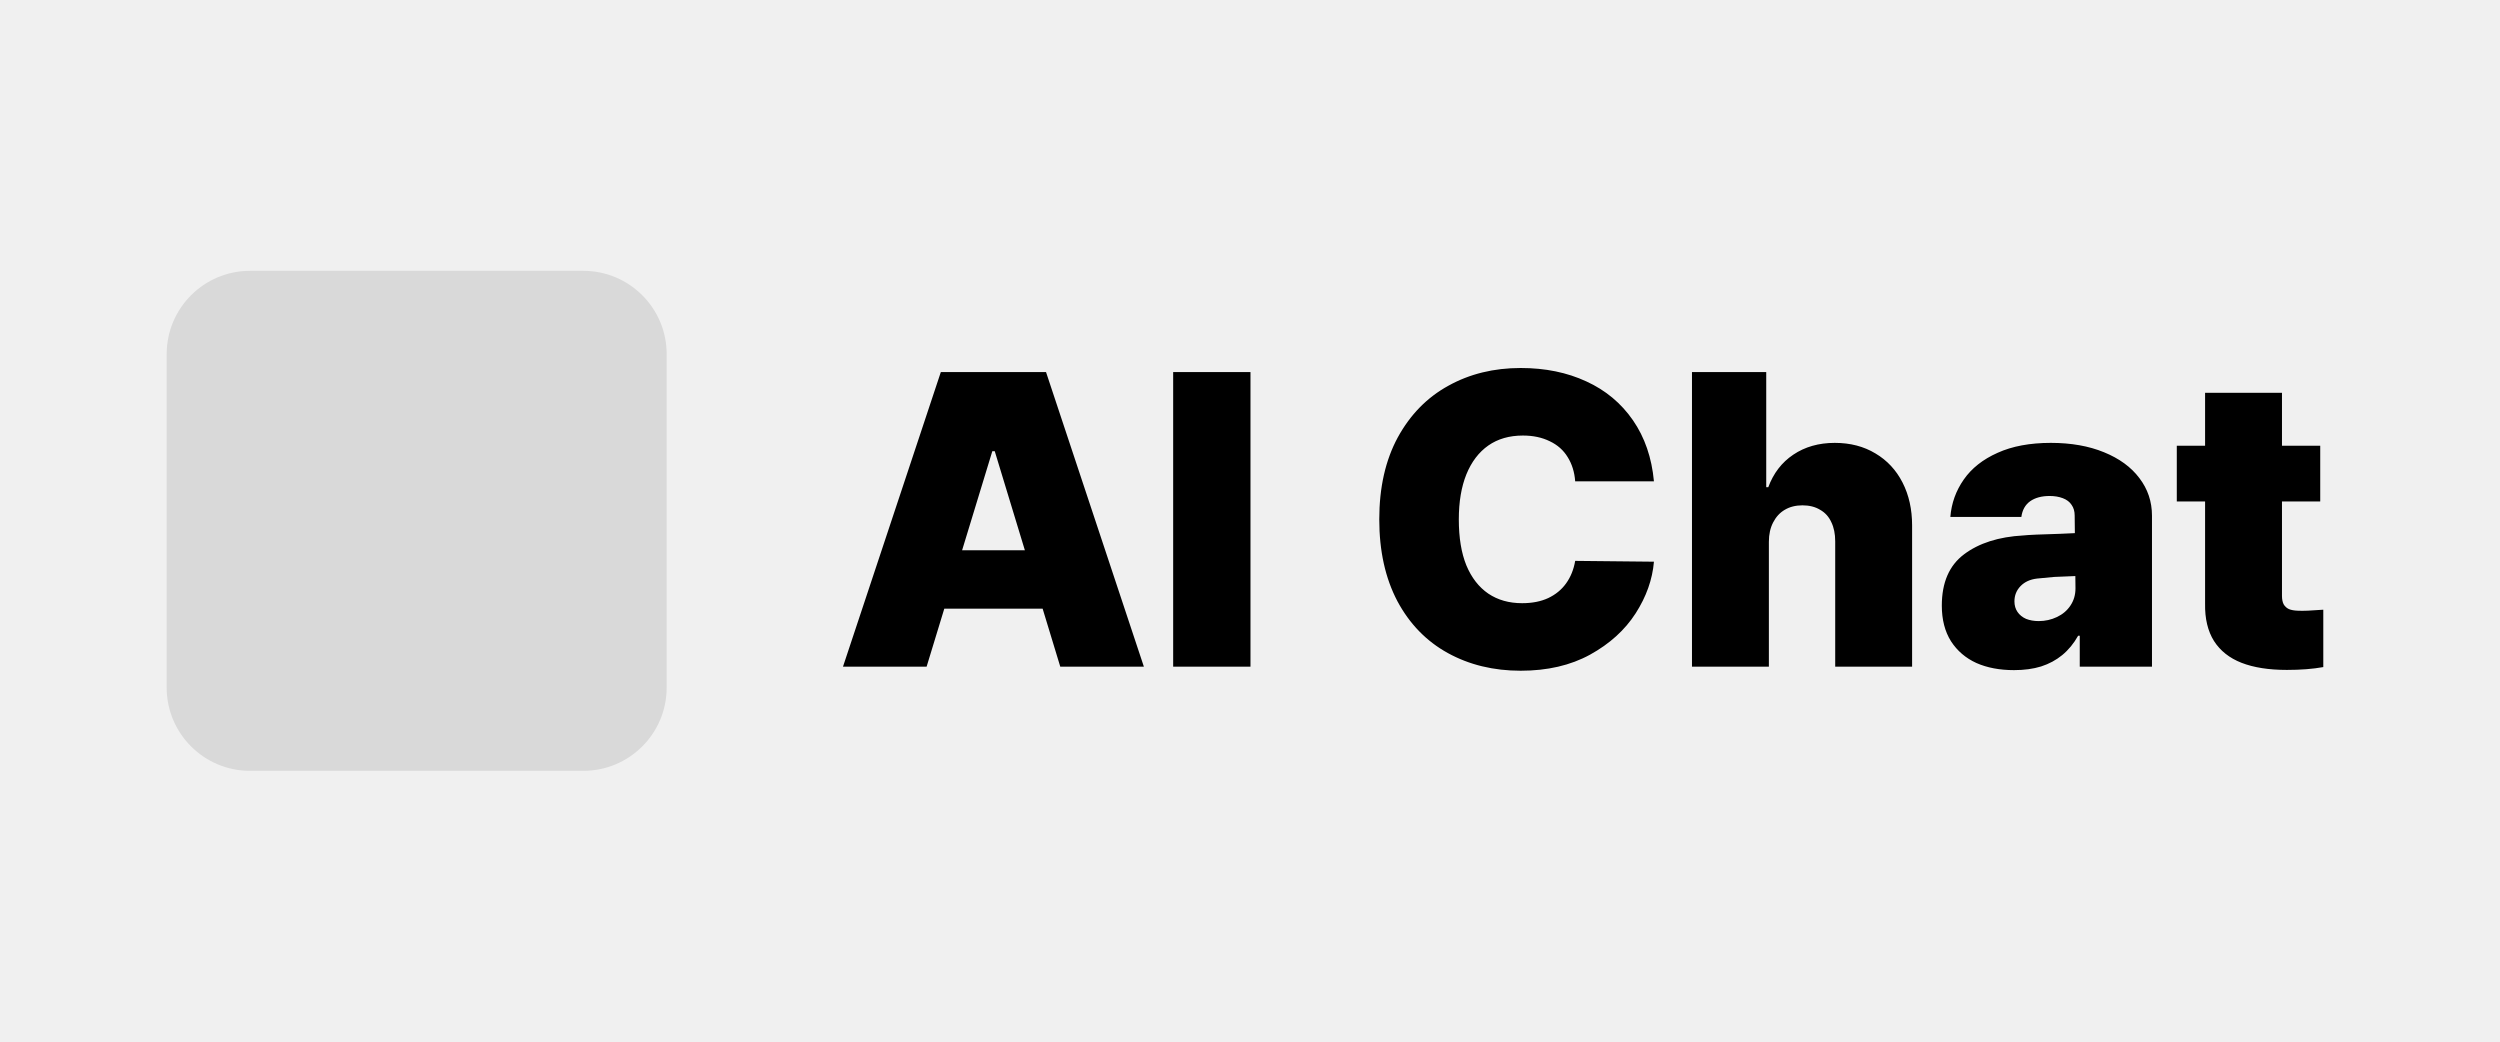
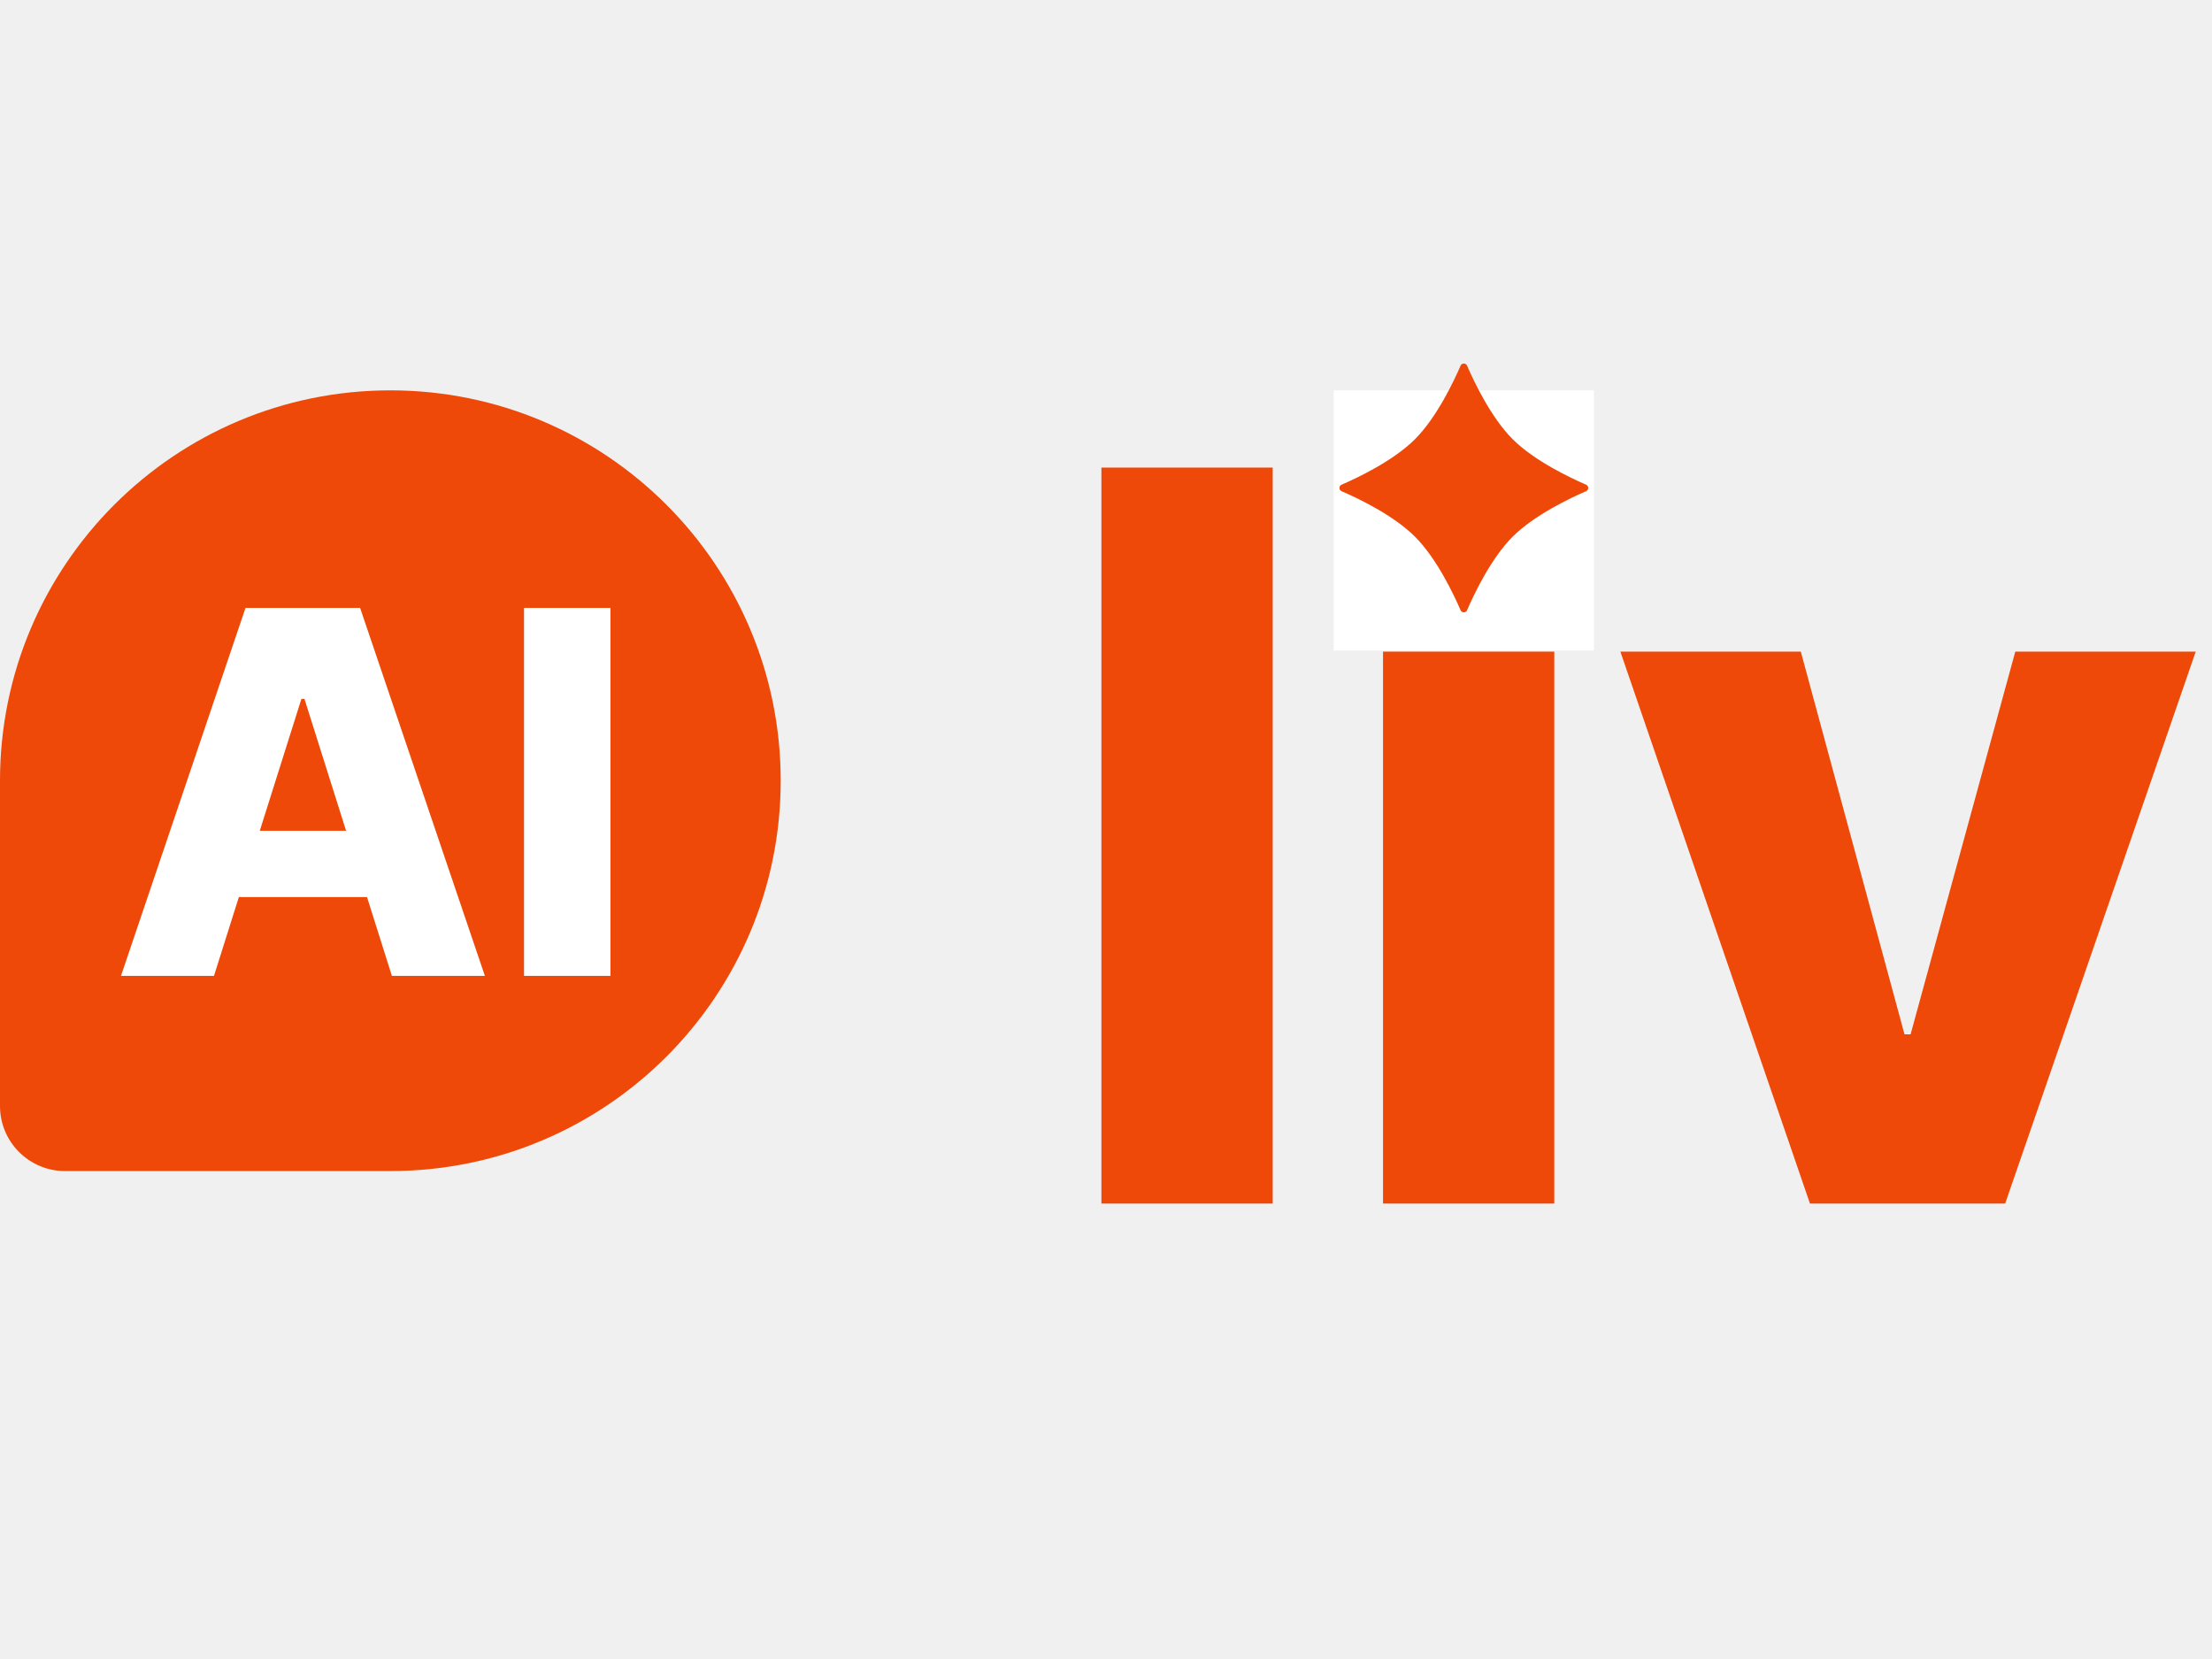
- <svg xmlns="http://www.w3.org/2000/svg" width="120" height="50" viewBox="0 0 120 50" fill="none">
-   <path d="M40.463 32L45.16 17.859H50.209L54.906 32H50.893L47.748 21.658H47.631L44.477 32H40.463ZM51.537 26.414V29.217H43.773V26.414H51.537ZM60.023 32H56.312V17.859H60.023V32ZM75.609 23.104C75.577 22.661 75.456 22.273 75.248 21.941C75.046 21.609 74.76 21.355 74.389 21.18C74.018 20.997 73.588 20.906 73.1 20.906C72.449 20.906 71.895 21.066 71.439 21.385C70.984 21.704 70.632 22.166 70.385 22.771C70.144 23.37 70.023 24.09 70.023 24.93C70.023 25.809 70.144 26.544 70.385 27.137C70.632 27.729 70.984 28.182 71.439 28.494C71.895 28.8 72.436 28.953 73.061 28.953C73.542 28.953 73.959 28.872 74.311 28.709C74.669 28.54 74.955 28.305 75.17 28.006C75.391 27.7 75.538 27.338 75.609 26.922L79.389 26.961C79.317 27.814 79.024 28.641 78.51 29.441C77.995 30.242 77.266 30.903 76.322 31.424C75.385 31.938 74.275 32.195 72.992 32.195C71.69 32.195 70.525 31.912 69.496 31.346C68.467 30.779 67.66 29.949 67.074 28.855C66.495 27.755 66.205 26.447 66.205 24.93C66.205 23.4 66.501 22.088 67.094 20.994C67.693 19.9 68.503 19.074 69.525 18.514C70.547 17.947 71.703 17.664 72.992 17.664C74.171 17.664 75.222 17.879 76.147 18.309C77.071 18.732 77.816 19.354 78.383 20.174C78.949 20.994 79.284 21.971 79.389 23.104H75.609ZM84.906 32H81.215V17.859H84.779V23.387H84.877C85.124 22.716 85.525 22.195 86.078 21.824C86.638 21.447 87.302 21.258 88.07 21.258C88.812 21.258 89.463 21.427 90.023 21.766C90.583 22.098 91.016 22.563 91.322 23.162C91.628 23.761 91.781 24.448 91.781 25.223V32H88.09V25.984C88.09 25.626 88.028 25.32 87.904 25.066C87.787 24.806 87.608 24.607 87.367 24.471C87.133 24.328 86.85 24.256 86.518 24.256C86.192 24.256 85.909 24.328 85.668 24.471C85.434 24.607 85.248 24.809 85.111 25.076C84.975 25.337 84.906 25.646 84.906 26.004V32ZM99.76 27.645C99.395 27.658 99.008 27.674 98.598 27.693L97.777 27.771C97.445 27.811 97.182 27.931 96.986 28.133C96.791 28.335 96.693 28.579 96.693 28.865C96.693 29.061 96.742 29.23 96.84 29.373C96.938 29.516 97.074 29.627 97.25 29.705C97.432 29.777 97.634 29.812 97.856 29.812C98.168 29.812 98.461 29.747 98.734 29.617C99.008 29.487 99.223 29.305 99.379 29.07C99.542 28.829 99.623 28.553 99.623 28.24L99.584 24.744C99.584 24.542 99.535 24.373 99.438 24.236C99.346 24.093 99.206 23.986 99.018 23.914C98.829 23.842 98.617 23.807 98.383 23.807C97.999 23.807 97.686 23.891 97.445 24.061C97.211 24.23 97.071 24.48 97.025 24.812H93.617C93.669 24.155 93.884 23.556 94.262 23.016C94.639 22.475 95.18 22.049 95.883 21.736C96.586 21.417 97.439 21.258 98.441 21.258C99.412 21.258 100.261 21.408 100.99 21.707C101.726 22.006 102.292 22.42 102.689 22.947C103.093 23.475 103.295 24.077 103.295 24.754V32H99.828V30.516H99.75C99.542 30.887 99.288 31.196 98.988 31.443C98.695 31.684 98.357 31.866 97.973 31.99C97.595 32.107 97.162 32.166 96.674 32.166C95.984 32.166 95.382 32.052 94.867 31.824C94.353 31.59 93.946 31.241 93.647 30.779C93.353 30.311 93.207 29.741 93.207 29.07C93.207 27.963 93.562 27.143 94.272 26.609C94.988 26.069 95.938 25.766 97.123 25.701C97.364 25.675 97.95 25.649 98.881 25.623L99.74 25.584L99.76 27.645ZM111.371 24.07H104.486V21.395H111.371V24.07ZM109.535 18.855V28.602C109.535 28.764 109.561 28.898 109.613 29.002C109.672 29.106 109.757 29.184 109.867 29.236C109.978 29.282 110.121 29.308 110.297 29.314C110.538 29.328 110.945 29.311 111.518 29.266V32.02C111.016 32.111 110.434 32.156 109.77 32.156C108.904 32.156 108.178 32.042 107.592 31.814C107.012 31.587 106.573 31.238 106.273 30.77C105.974 30.294 105.831 29.695 105.844 28.973V18.855H109.535Z" fill="black" />
-   <rect x="8" y="13" width="24" height="24" rx="4" fill="#D9D9D9" />
+ <svg xmlns="http://www.w3.org/2000/svg" width="68" height="51" viewBox="0 0 68 51" fill="none">
+   <path d="M39.125 37H33.859V14.375H39.125V37ZM42.516 20.031H47.781V37H42.516V20.031ZM45.141 18C44.651 18 44.198 17.885 43.781 17.656C43.365 17.427 43.026 17.12 42.766 16.734C42.516 16.338 42.391 15.917 42.391 15.469C42.391 15 42.516 14.573 42.766 14.188C43.026 13.802 43.365 13.495 43.781 13.266C44.198 13.037 44.651 12.922 45.141 12.922C45.641 12.922 46.099 13.037 46.516 13.266C46.932 13.495 47.26 13.802 47.5 14.188C47.75 14.573 47.875 15 47.875 15.469C47.875 15.917 47.75 16.338 47.5 16.734C47.26 17.12 46.932 17.427 46.516 17.656C46.099 17.885 45.641 18 45.141 18ZM61.641 37H55.641L49.812 20.031H55.359L58.547 31.797H58.734L61.953 20.031H67.5L61.641 37Z" fill="#EE4908" />
+   <path d="M0 24C0 17.373 5.373 12 12 12V12C18.627 12 24 17.373 24 24V24C24 30.627 18.627 36 12 36H2C0.895 36 0 35.105 0 34V24Z" fill="#EE4908" />
+   <path d="M3.719 30L7.547 18.688H11.07L14.906 30H12.047L9.359 21.484H9.266L6.578 30H3.719ZM12.359 25.539V27.578H6.227V25.539H12.359ZM18.766 30H16.109V18.688H18.766V30Z" fill="white" />
+   <rect x="41" y="12" width="8" height="8" fill="white" />
+   <path d="M43.5 13.5C44.168 12.832 44.692 11.723 44.901 11.239C44.937 11.155 45.063 11.155 45.099 11.239C45.308 11.723 45.832 12.832 46.5 13.5C47.168 14.168 48.276 14.692 48.761 14.901C48.845 14.937 48.845 15.063 48.761 15.099C48.276 15.308 47.168 15.832 46.5 16.5C45.832 17.168 45.308 18.276 45.099 18.761C45.063 18.845 44.937 18.845 44.901 18.761C44.692 18.276 44.168 17.168 43.5 16.5C42.832 15.832 41.724 15.308 41.239 15.099C41.155 15.063 41.155 14.937 41.239 14.901C41.724 14.692 42.832 14.168 43.5 13.5Z" fill="#EE4908" />
</svg>
